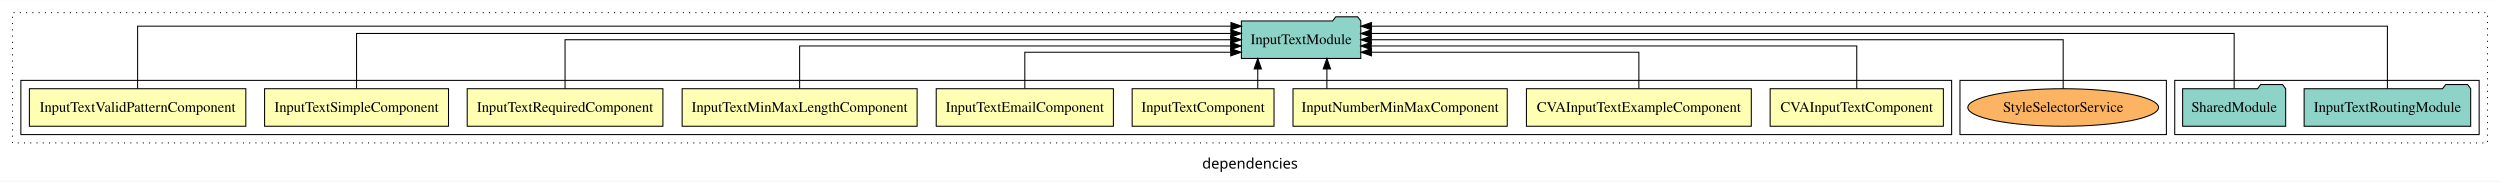
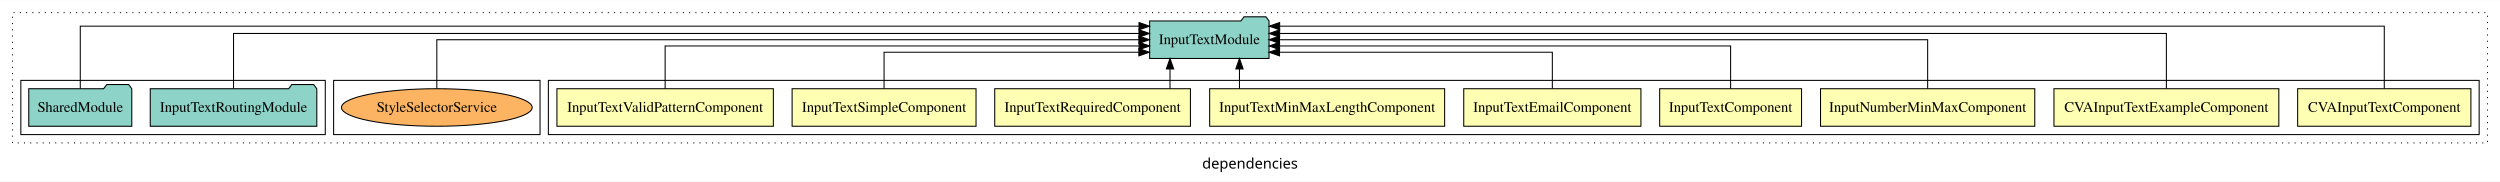
<svg xmlns="http://www.w3.org/2000/svg" width="2398pt" height="174pt" viewBox="0.00 0.00 2398.00 173.80">
  <g id="graph0" class="graph" transform="scale(1 1) rotate(0) translate(4 169.8)">
    <polygon fill="white" stroke="transparent" points="-4,4 -4,-169.8 2394,-169.8 2394,4 -4,4" />
    <text text-anchor="middle" x="1195" y="-8.2" font-family="sans-serif" font-size="14.00">dependencies</text>
    <g id="clust1" class="cluster">
      <polygon fill="none" stroke="black" stroke-dasharray="1,5" points="8,-32.8 8,-157.8 2382,-157.8 2382,-32.8 8,-32.8" />
    </g>
-     <g id="clust12" class="cluster">
-       <polygon fill="none" stroke="black" points="2082,-40.8 2082,-92.8 2374,-92.8 2374,-40.8 2082,-40.8" />
+     <g id="clust2" class="cluster">
+       <polygon fill="none" stroke="black" points="522,-40.8 522,-92.8 2374,-92.8 2374,-40.8 522,-40.8" />
    </g>
    <g id="clust15" class="cluster">
-       <polygon fill="none" stroke="black" points="1876,-40.8 1876,-92.8 2074,-92.8 2074,-40.8 1876,-40.8" />
+       <polygon fill="none" stroke="black" points="316,-40.8 316,-92.8 514,-92.8 514,-40.8 316,-40.8" />
    </g>
-     <g id="clust2" class="cluster">
-       <polygon fill="none" stroke="black" points="16,-40.8 16,-92.8 1868,-92.8 1868,-40.8 16,-40.8" />
+     <g id="clust12" class="cluster">
+       <polygon fill="none" stroke="black" points="16,-40.8 16,-92.8 308,-92.8 308,-40.8 16,-40.8" />
    </g>
    <g id="node1" class="node">
-       <polygon fill="#ffffb3" stroke="black" points="1860.09,-84.8 1693.91,-84.8 1693.91,-48.8 1860.09,-48.8 1860.09,-84.8" />
-       <text text-anchor="middle" x="1777" y="-62.6" font-family="Times,serif" font-size="14.00">CVAInputTextComponent</text>
+       <polygon fill="#ffffb3" stroke="black" points="2366.09,-84.8 2199.91,-84.8 2199.91,-48.8 2366.09,-48.8 2366.09,-84.8" />
+       <text text-anchor="middle" x="2283" y="-62.6" font-family="Times,serif" font-size="14.00">CVAInputTextComponent</text>
    </g>
    <g id="node10" class="node">
-       <polygon fill="#8dd3c7" stroke="black" points="1301.26,-149.8 1298.26,-153.8 1277.26,-153.8 1274.26,-149.8 1186.74,-149.8 1186.74,-113.8 1301.26,-113.8 1301.26,-149.8" />
-       <text text-anchor="middle" x="1244" y="-127.6" font-family="Times,serif" font-size="14.00">InputTextModule</text>
+       <polygon fill="#8dd3c7" stroke="black" points="1213.26,-149.8 1210.26,-153.8 1189.26,-153.8 1186.26,-149.8 1098.74,-149.8 1098.74,-113.8 1213.26,-113.8 1213.26,-149.8" />
+       <text text-anchor="middle" x="1156" y="-127.6" font-family="Times,serif" font-size="14.00">InputTextModule</text>
    </g>
    <g id="edge1" class="edge">
-       <path fill="none" stroke="black" d="M1777,-84.82C1777,-102.17 1777,-125.8 1777,-125.8 1777,-125.8 1311.29,-125.8 1311.29,-125.8" />
-       <polygon fill="black" stroke="black" points="1311.29,-122.3 1301.29,-125.8 1311.29,-129.3 1311.29,-122.3" />
+       <path fill="none" stroke="black" d="M2283,-84.89C2283,-107.93 2283,-144.8 2283,-144.8 2283,-144.8 1223.44,-144.8 1223.44,-144.8" />
+       <polygon fill="black" stroke="black" points="1223.44,-141.3 1213.44,-144.8 1223.44,-148.3 1223.44,-141.3" />
    </g>
    <g id="node2" class="node">
-       <polygon fill="#ffffb3" stroke="black" points="1675.85,-84.8 1460.15,-84.8 1460.15,-48.8 1675.85,-48.8 1675.85,-84.8" />
-       <text text-anchor="middle" x="1568" y="-62.6" font-family="Times,serif" font-size="14.00">CVAInputTextExampleComponent</text>
+       <polygon fill="#ffffb3" stroke="black" points="2181.85,-84.8 1966.15,-84.8 1966.15,-48.8 2181.85,-48.8 2181.85,-84.8" />
+       <text text-anchor="middle" x="2074" y="-62.6" font-family="Times,serif" font-size="14.00">CVAInputTextExampleComponent</text>
    </g>
    <g id="edge2" class="edge">
-       <path fill="none" stroke="black" d="M1568,-85.04C1568,-100.37 1568,-119.8 1568,-119.8 1568,-119.8 1311.55,-119.8 1311.55,-119.8" />
-       <polygon fill="black" stroke="black" points="1311.55,-116.3 1301.55,-119.8 1311.55,-123.3 1311.55,-116.3" />
+       <path fill="none" stroke="black" d="M2074,-85.08C2074,-106.12 2074,-137.8 2074,-137.8 2074,-137.8 1223.43,-137.8 1223.43,-137.8" />
+       <polygon fill="black" stroke="black" points="1223.43,-134.3 1213.43,-137.8 1223.42,-141.3 1223.43,-134.3" />
    </g>
    <g id="node3" class="node">
-       <polygon fill="#ffffb3" stroke="black" points="1441.75,-84.8 1236.25,-84.8 1236.25,-48.8 1441.75,-48.8 1441.75,-84.8" />
-       <text text-anchor="middle" x="1339" y="-62.6" font-family="Times,serif" font-size="14.00">InputNumberMinMaxComponent</text>
+       <polygon fill="#ffffb3" stroke="black" points="1947.75,-84.8 1742.25,-84.8 1742.25,-48.8 1947.75,-48.8 1947.75,-84.8" />
+       <text text-anchor="middle" x="1845" y="-62.6" font-family="Times,serif" font-size="14.00">InputNumberMinMaxComponent</text>
    </g>
    <g id="edge3" class="edge">
-       <path fill="none" stroke="black" d="M1268.75,-84.91C1268.75,-84.91 1268.75,-103.79 1268.75,-103.79" />
-       <polygon fill="black" stroke="black" points="1265.25,-103.79 1268.75,-113.79 1272.25,-103.79 1265.25,-103.79" />
+       <path fill="none" stroke="black" d="M1845,-84.91C1845,-104.14 1845,-131.8 1845,-131.8 1845,-131.8 1223.26,-131.8 1223.26,-131.8" />
+       <polygon fill="black" stroke="black" points="1223.26,-128.3 1213.26,-131.8 1223.26,-135.3 1223.26,-128.3" />
    </g>
    <g id="node4" class="node">
-       <polygon fill="#ffffb3" stroke="black" points="1218.04,-84.8 1081.96,-84.8 1081.96,-48.8 1218.04,-48.8 1218.04,-84.8" />
-       <text text-anchor="middle" x="1150" y="-62.6" font-family="Times,serif" font-size="14.00">InputTextComponent</text>
+       <polygon fill="#ffffb3" stroke="black" points="1724.04,-84.8 1587.96,-84.8 1587.96,-48.8 1724.04,-48.8 1724.04,-84.8" />
+       <text text-anchor="middle" x="1656" y="-62.6" font-family="Times,serif" font-size="14.00">InputTextComponent</text>
    </g>
    <g id="edge4" class="edge">
-       <path fill="none" stroke="black" d="M1202.45,-84.91C1202.45,-84.91 1202.45,-103.79 1202.45,-103.79" />
-       <polygon fill="black" stroke="black" points="1198.95,-103.79 1202.45,-113.79 1205.95,-103.79 1198.95,-103.79" />
+       <path fill="none" stroke="black" d="M1656,-84.82C1656,-102.17 1656,-125.8 1656,-125.8 1656,-125.8 1223.36,-125.8 1223.36,-125.8" />
+       <polygon fill="black" stroke="black" points="1223.36,-122.3 1213.36,-125.8 1223.36,-129.3 1223.36,-122.3" />
    </g>
    <g id="node5" class="node">
-       <polygon fill="#ffffb3" stroke="black" points="1063.98,-84.8 894.02,-84.8 894.02,-48.8 1063.98,-48.8 1063.98,-84.8" />
-       <text text-anchor="middle" x="979" y="-62.6" font-family="Times,serif" font-size="14.00">InputTextEmailComponent</text>
+       <polygon fill="#ffffb3" stroke="black" points="1569.98,-84.8 1400.02,-84.8 1400.02,-48.8 1569.98,-48.8 1569.98,-84.8" />
+       <text text-anchor="middle" x="1485" y="-62.6" font-family="Times,serif" font-size="14.00">InputTextEmailComponent</text>
    </g>
    <g id="edge5" class="edge">
-       <path fill="none" stroke="black" d="M979,-85.04C979,-100.37 979,-119.8 979,-119.8 979,-119.8 1176.5,-119.8 1176.5,-119.8" />
-       <polygon fill="black" stroke="black" points="1176.5,-123.3 1186.5,-119.8 1176.5,-116.3 1176.5,-123.3" />
+       <path fill="none" stroke="black" d="M1485,-85.04C1485,-100.37 1485,-119.8 1485,-119.8 1485,-119.8 1223.31,-119.8 1223.31,-119.8" />
+       <polygon fill="black" stroke="black" points="1223.31,-116.3 1213.31,-119.8 1223.31,-123.3 1223.31,-116.3" />
    </g>
    <g id="node6" class="node">
-       <polygon fill="#ffffb3" stroke="black" points="875.69,-84.8 650.31,-84.8 650.31,-48.8 875.69,-48.8 875.69,-84.8" />
-       <text text-anchor="middle" x="763" y="-62.6" font-family="Times,serif" font-size="14.00">InputTextMinMaxLengthComponent</text>
+       <polygon fill="#ffffb3" stroke="black" points="1381.69,-84.8 1156.31,-84.8 1156.31,-48.8 1381.69,-48.8 1381.69,-84.8" />
+       <text text-anchor="middle" x="1269" y="-62.6" font-family="Times,serif" font-size="14.00">InputTextMinMaxLengthComponent</text>
    </g>
    <g id="edge6" class="edge">
-       <path fill="none" stroke="black" d="M763,-84.82C763,-102.17 763,-125.8 763,-125.8 763,-125.8 1176.46,-125.8 1176.46,-125.8" />
-       <polygon fill="black" stroke="black" points="1176.46,-129.3 1186.46,-125.8 1176.46,-122.3 1176.46,-129.3" />
+       <path fill="none" stroke="black" d="M1184.89,-84.91C1184.89,-84.91 1184.89,-103.79 1184.89,-103.79" />
+       <polygon fill="black" stroke="black" points="1181.39,-103.79 1184.89,-113.79 1188.39,-103.79 1181.39,-103.79" />
    </g>
    <g id="node7" class="node">
-       <polygon fill="#ffffb3" stroke="black" points="631.86,-84.8 444.14,-84.8 444.14,-48.8 631.86,-48.8 631.86,-84.8" />
-       <text text-anchor="middle" x="538" y="-62.6" font-family="Times,serif" font-size="14.00">InputTextRequiredComponent</text>
+       <polygon fill="#ffffb3" stroke="black" points="1137.86,-84.8 950.14,-84.8 950.14,-48.8 1137.86,-48.8 1137.86,-84.8" />
+       <text text-anchor="middle" x="1044" y="-62.6" font-family="Times,serif" font-size="14.00">InputTextRequiredComponent</text>
    </g>
    <g id="edge7" class="edge">
-       <path fill="none" stroke="black" d="M538,-84.91C538,-104.14 538,-131.8 538,-131.8 538,-131.8 1176.52,-131.8 1176.52,-131.8" />
-       <polygon fill="black" stroke="black" points="1176.52,-135.3 1186.52,-131.8 1176.52,-128.3 1176.52,-135.3" />
+       <path fill="none" stroke="black" d="M1118.27,-84.91C1118.27,-84.91 1118.27,-103.79 1118.27,-103.79" />
+       <polygon fill="black" stroke="black" points="1114.77,-103.79 1118.27,-113.79 1121.77,-103.79 1114.77,-103.79" />
    </g>
    <g id="node8" class="node">
-       <polygon fill="#ffffb3" stroke="black" points="426.21,-84.8 249.79,-84.8 249.79,-48.8 426.21,-48.8 426.21,-84.8" />
-       <text text-anchor="middle" x="338" y="-62.6" font-family="Times,serif" font-size="14.00">InputTextSimpleComponent</text>
+       <polygon fill="#ffffb3" stroke="black" points="932.21,-84.8 755.79,-84.8 755.79,-48.8 932.21,-48.8 932.21,-84.8" />
+       <text text-anchor="middle" x="844" y="-62.6" font-family="Times,serif" font-size="14.00">InputTextSimpleComponent</text>
    </g>
    <g id="edge8" class="edge">
-       <path fill="none" stroke="black" d="M338,-85.08C338,-106.12 338,-137.8 338,-137.8 338,-137.8 1176.64,-137.8 1176.64,-137.8" />
-       <polygon fill="black" stroke="black" points="1176.64,-141.3 1186.64,-137.8 1176.64,-134.3 1176.64,-141.3" />
+       <path fill="none" stroke="black" d="M844,-85.04C844,-100.37 844,-119.8 844,-119.8 844,-119.8 1088.41,-119.8 1088.41,-119.8" />
+       <polygon fill="black" stroke="black" points="1088.41,-123.3 1098.41,-119.8 1088.41,-116.3 1088.41,-123.3" />
    </g>
    <g id="node9" class="node">
-       <polygon fill="#ffffb3" stroke="black" points="231.8,-84.8 24.2,-84.8 24.2,-48.8 231.8,-48.8 231.8,-84.8" />
-       <text text-anchor="middle" x="128" y="-62.6" font-family="Times,serif" font-size="14.00">InputTextValidPatternComponent</text>
+       <polygon fill="#ffffb3" stroke="black" points="737.8,-84.8 530.2,-84.8 530.2,-48.8 737.8,-48.8 737.8,-84.8" />
+       <text text-anchor="middle" x="634" y="-62.6" font-family="Times,serif" font-size="14.00">InputTextValidPatternComponent</text>
    </g>
    <g id="edge9" class="edge">
-       <path fill="none" stroke="black" d="M128,-84.89C128,-107.93 128,-144.8 128,-144.8 128,-144.8 1176.74,-144.8 1176.74,-144.8" />
-       <polygon fill="black" stroke="black" points="1176.74,-148.3 1186.74,-144.8 1176.74,-141.3 1176.74,-148.3" />
+       <path fill="none" stroke="black" d="M634,-84.82C634,-102.17 634,-125.8 634,-125.8 634,-125.8 1088.64,-125.8 1088.64,-125.8" />
+       <polygon fill="black" stroke="black" points="1088.64,-129.3 1098.64,-125.8 1088.64,-122.3 1088.64,-129.3" />
    </g>
    <g id="node11" class="node">
-       <polygon fill="#8dd3c7" stroke="black" points="2365.88,-84.8 2362.88,-88.8 2341.88,-88.8 2338.88,-84.8 2206.12,-84.8 2206.12,-48.8 2365.88,-48.8 2365.88,-84.8" />
-       <text text-anchor="middle" x="2286" y="-62.6" font-family="Times,serif" font-size="14.00">InputTextRoutingModule</text>
+       <polygon fill="#8dd3c7" stroke="black" points="299.88,-84.8 296.88,-88.8 275.88,-88.8 272.88,-84.8 140.12,-84.8 140.12,-48.8 299.88,-48.8 299.88,-84.8" />
+       <text text-anchor="middle" x="220" y="-62.6" font-family="Times,serif" font-size="14.00">InputTextRoutingModule</text>
    </g>
    <g id="edge10" class="edge">
-       <path fill="none" stroke="black" d="M2286,-84.89C2286,-107.93 2286,-144.8 2286,-144.8 2286,-144.8 1311.51,-144.8 1311.51,-144.8" />
-       <polygon fill="black" stroke="black" points="1311.51,-141.3 1301.51,-144.8 1311.51,-148.3 1311.51,-141.3" />
+       <path fill="none" stroke="black" d="M220,-85.08C220,-106.12 220,-137.8 220,-137.8 220,-137.8 1088.51,-137.8 1088.51,-137.8" />
+       <polygon fill="black" stroke="black" points="1088.51,-141.3 1098.51,-137.8 1088.51,-134.3 1088.51,-141.3" />
    </g>
    <g id="node12" class="node">
-       <polygon fill="#8dd3c7" stroke="black" points="2188.42,-84.8 2185.42,-88.8 2164.42,-88.8 2161.42,-84.8 2089.58,-84.8 2089.58,-48.8 2188.42,-48.8 2188.42,-84.8" />
-       <text text-anchor="middle" x="2139" y="-62.6" font-family="Times,serif" font-size="14.00">SharedModule</text>
+       <polygon fill="#8dd3c7" stroke="black" points="122.42,-84.8 119.42,-88.8 98.42,-88.8 95.42,-84.8 23.58,-84.8 23.58,-48.8 122.42,-48.8 122.42,-84.8" />
+       <text text-anchor="middle" x="73" y="-62.6" font-family="Times,serif" font-size="14.00">SharedModule</text>
    </g>
    <g id="edge11" class="edge">
-       <path fill="none" stroke="black" d="M2139,-85.08C2139,-106.12 2139,-137.8 2139,-137.8 2139,-137.8 1311.35,-137.8 1311.35,-137.8" />
-       <polygon fill="black" stroke="black" points="1311.35,-134.3 1301.35,-137.8 1311.35,-141.3 1311.35,-134.3" />
+       <path fill="none" stroke="black" d="M73,-84.89C73,-107.93 73,-144.8 73,-144.8 73,-144.8 1088.54,-144.8 1088.54,-144.8" />
+       <polygon fill="black" stroke="black" points="1088.54,-148.3 1098.54,-144.8 1088.54,-141.3 1088.54,-148.3" />
    </g>
    <g id="node13" class="node">
-       <ellipse fill="#fdb462" stroke="black" cx="1975" cy="-66.8" rx="91.46" ry="18" />
-       <text text-anchor="middle" x="1975" y="-62.6" font-family="Times,serif" font-size="14.00">StyleSelectorService</text>
+       <ellipse fill="#fdb462" stroke="black" cx="415" cy="-66.8" rx="91.46" ry="18" />
+       <text text-anchor="middle" x="415" y="-62.6" font-family="Times,serif" font-size="14.00">StyleSelectorService</text>
    </g>
    <g id="edge12" class="edge">
-       <path fill="none" stroke="black" d="M1975,-84.91C1975,-104.14 1975,-131.8 1975,-131.8 1975,-131.8 1311.36,-131.8 1311.36,-131.8" />
-       <polygon fill="black" stroke="black" points="1311.36,-128.3 1301.36,-131.8 1311.36,-135.3 1311.36,-128.3" />
+       <path fill="none" stroke="black" d="M415,-84.91C415,-104.14 415,-131.8 415,-131.8 415,-131.8 1088.47,-131.8 1088.47,-131.8" />
+       <polygon fill="black" stroke="black" points="1088.47,-135.3 1098.47,-131.8 1088.47,-128.3 1088.47,-135.3" />
    </g>
  </g>
</svg>
